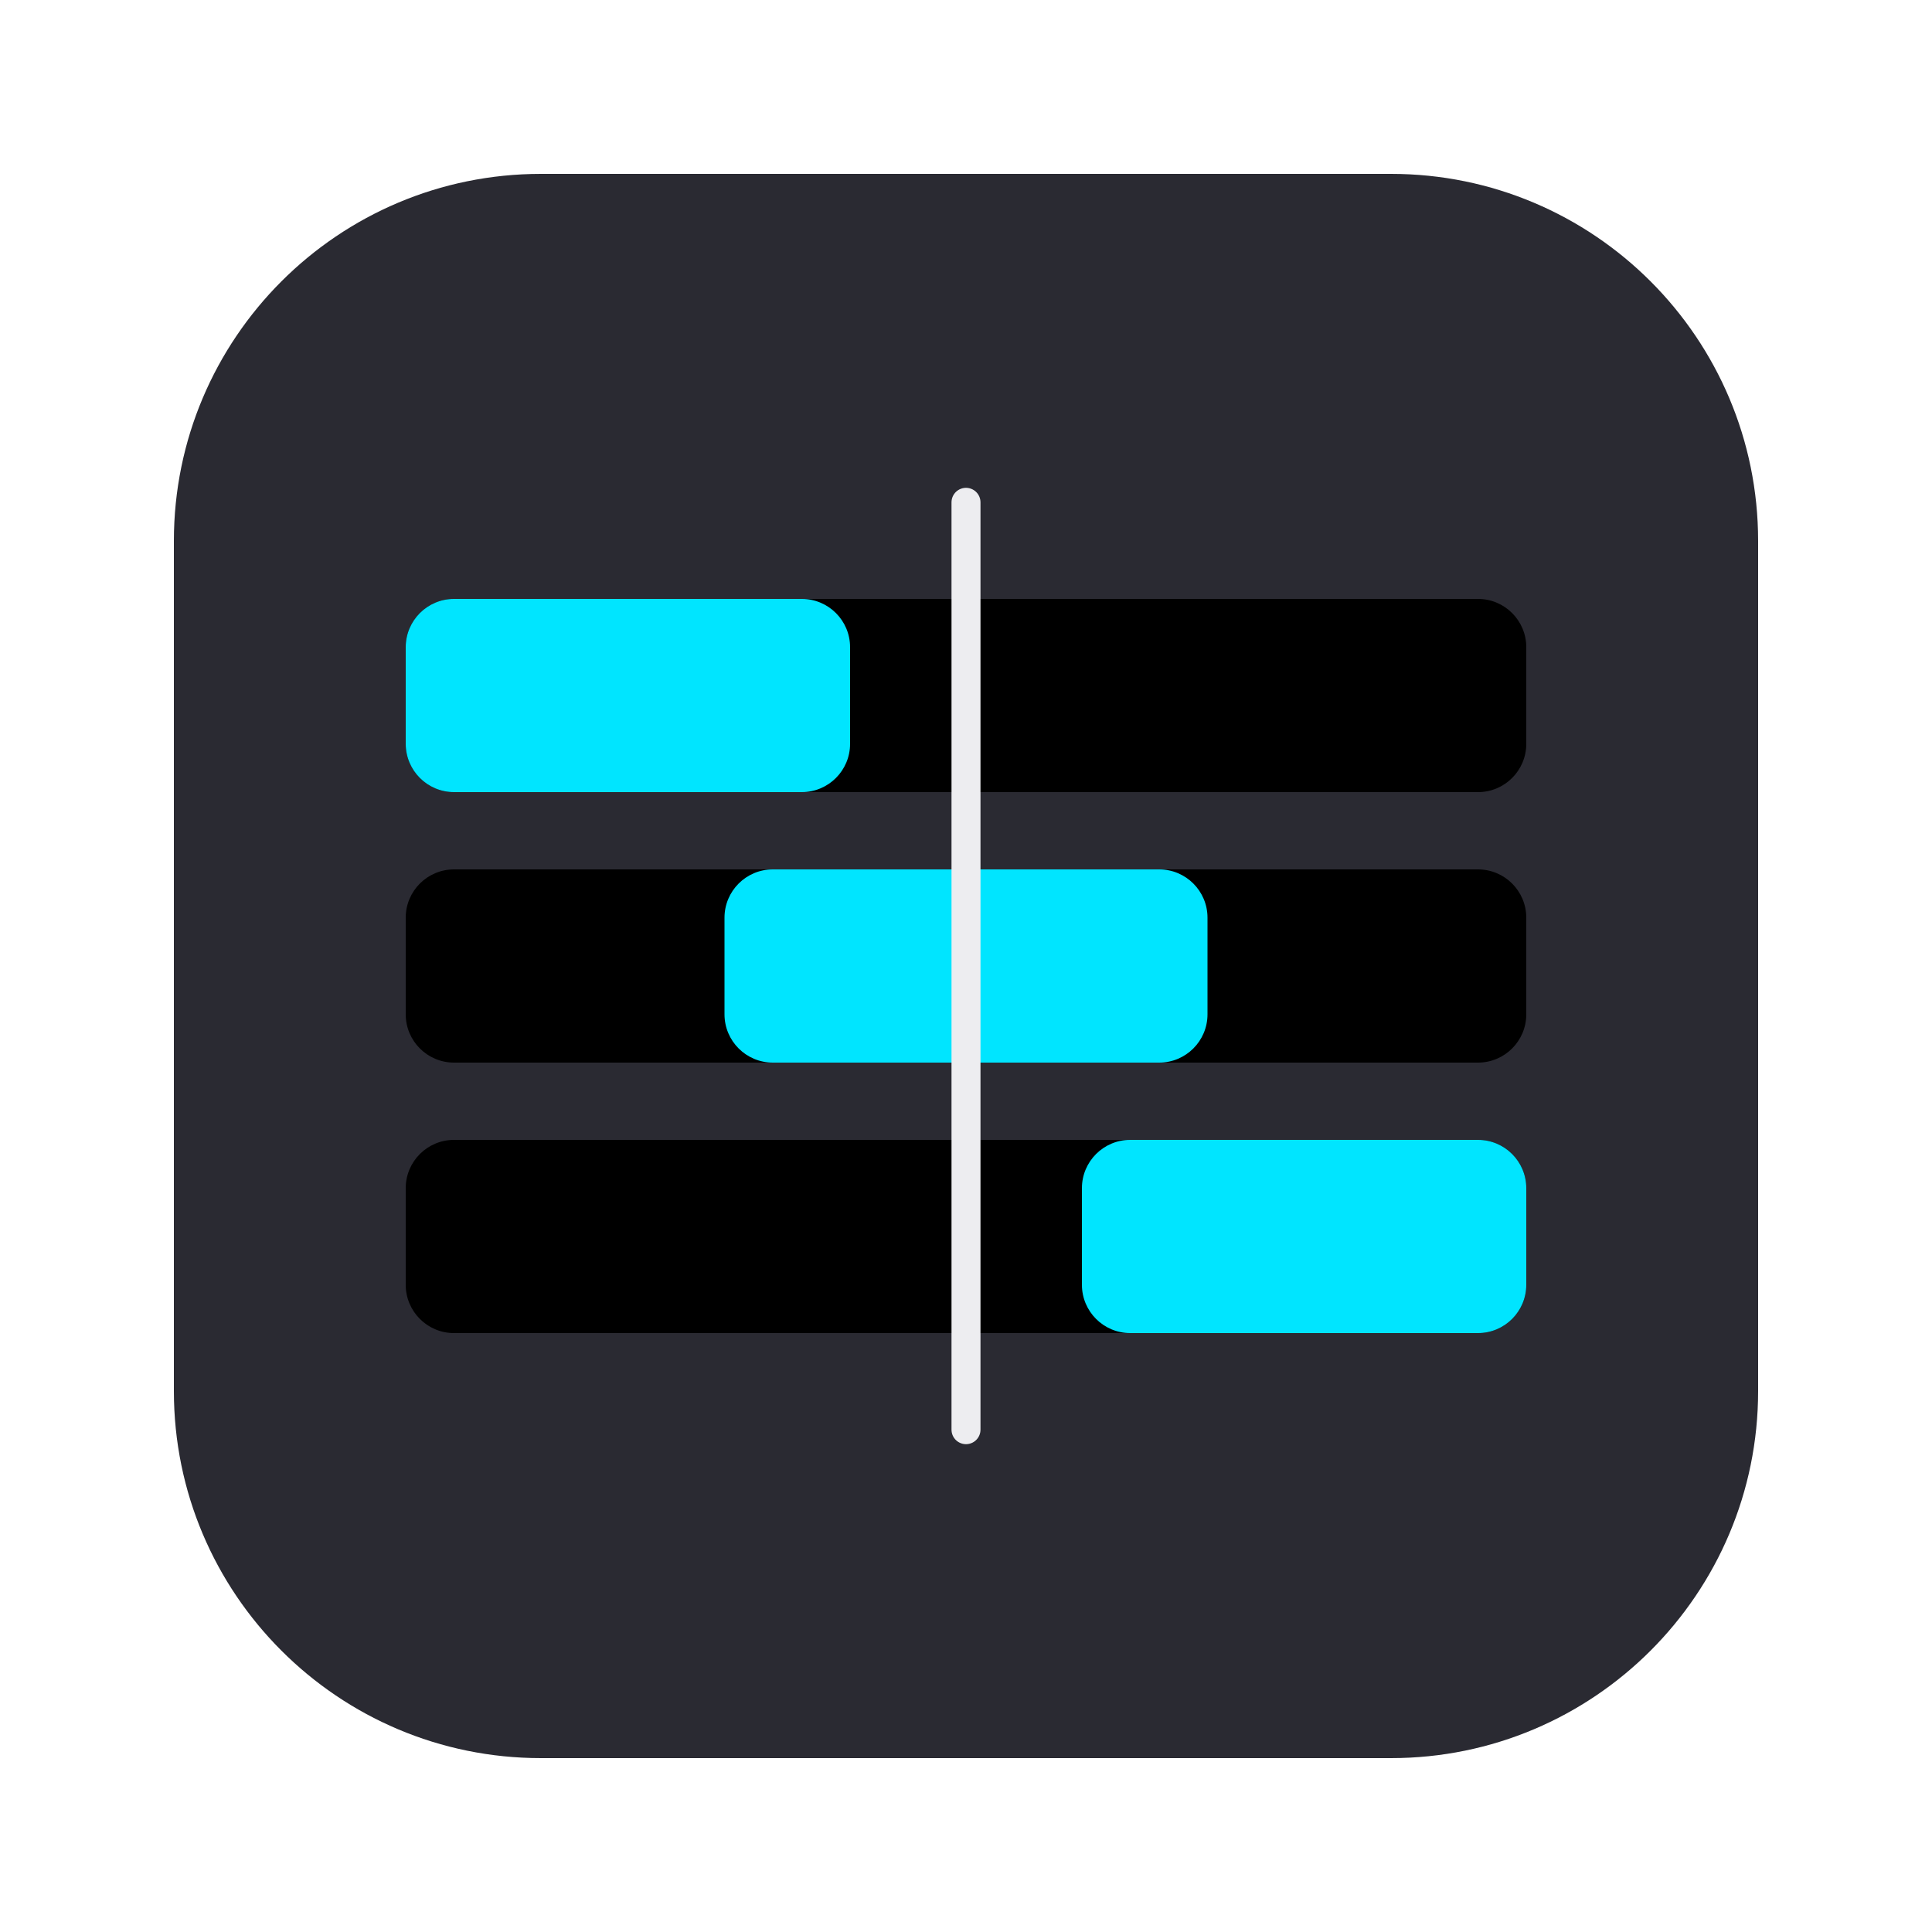
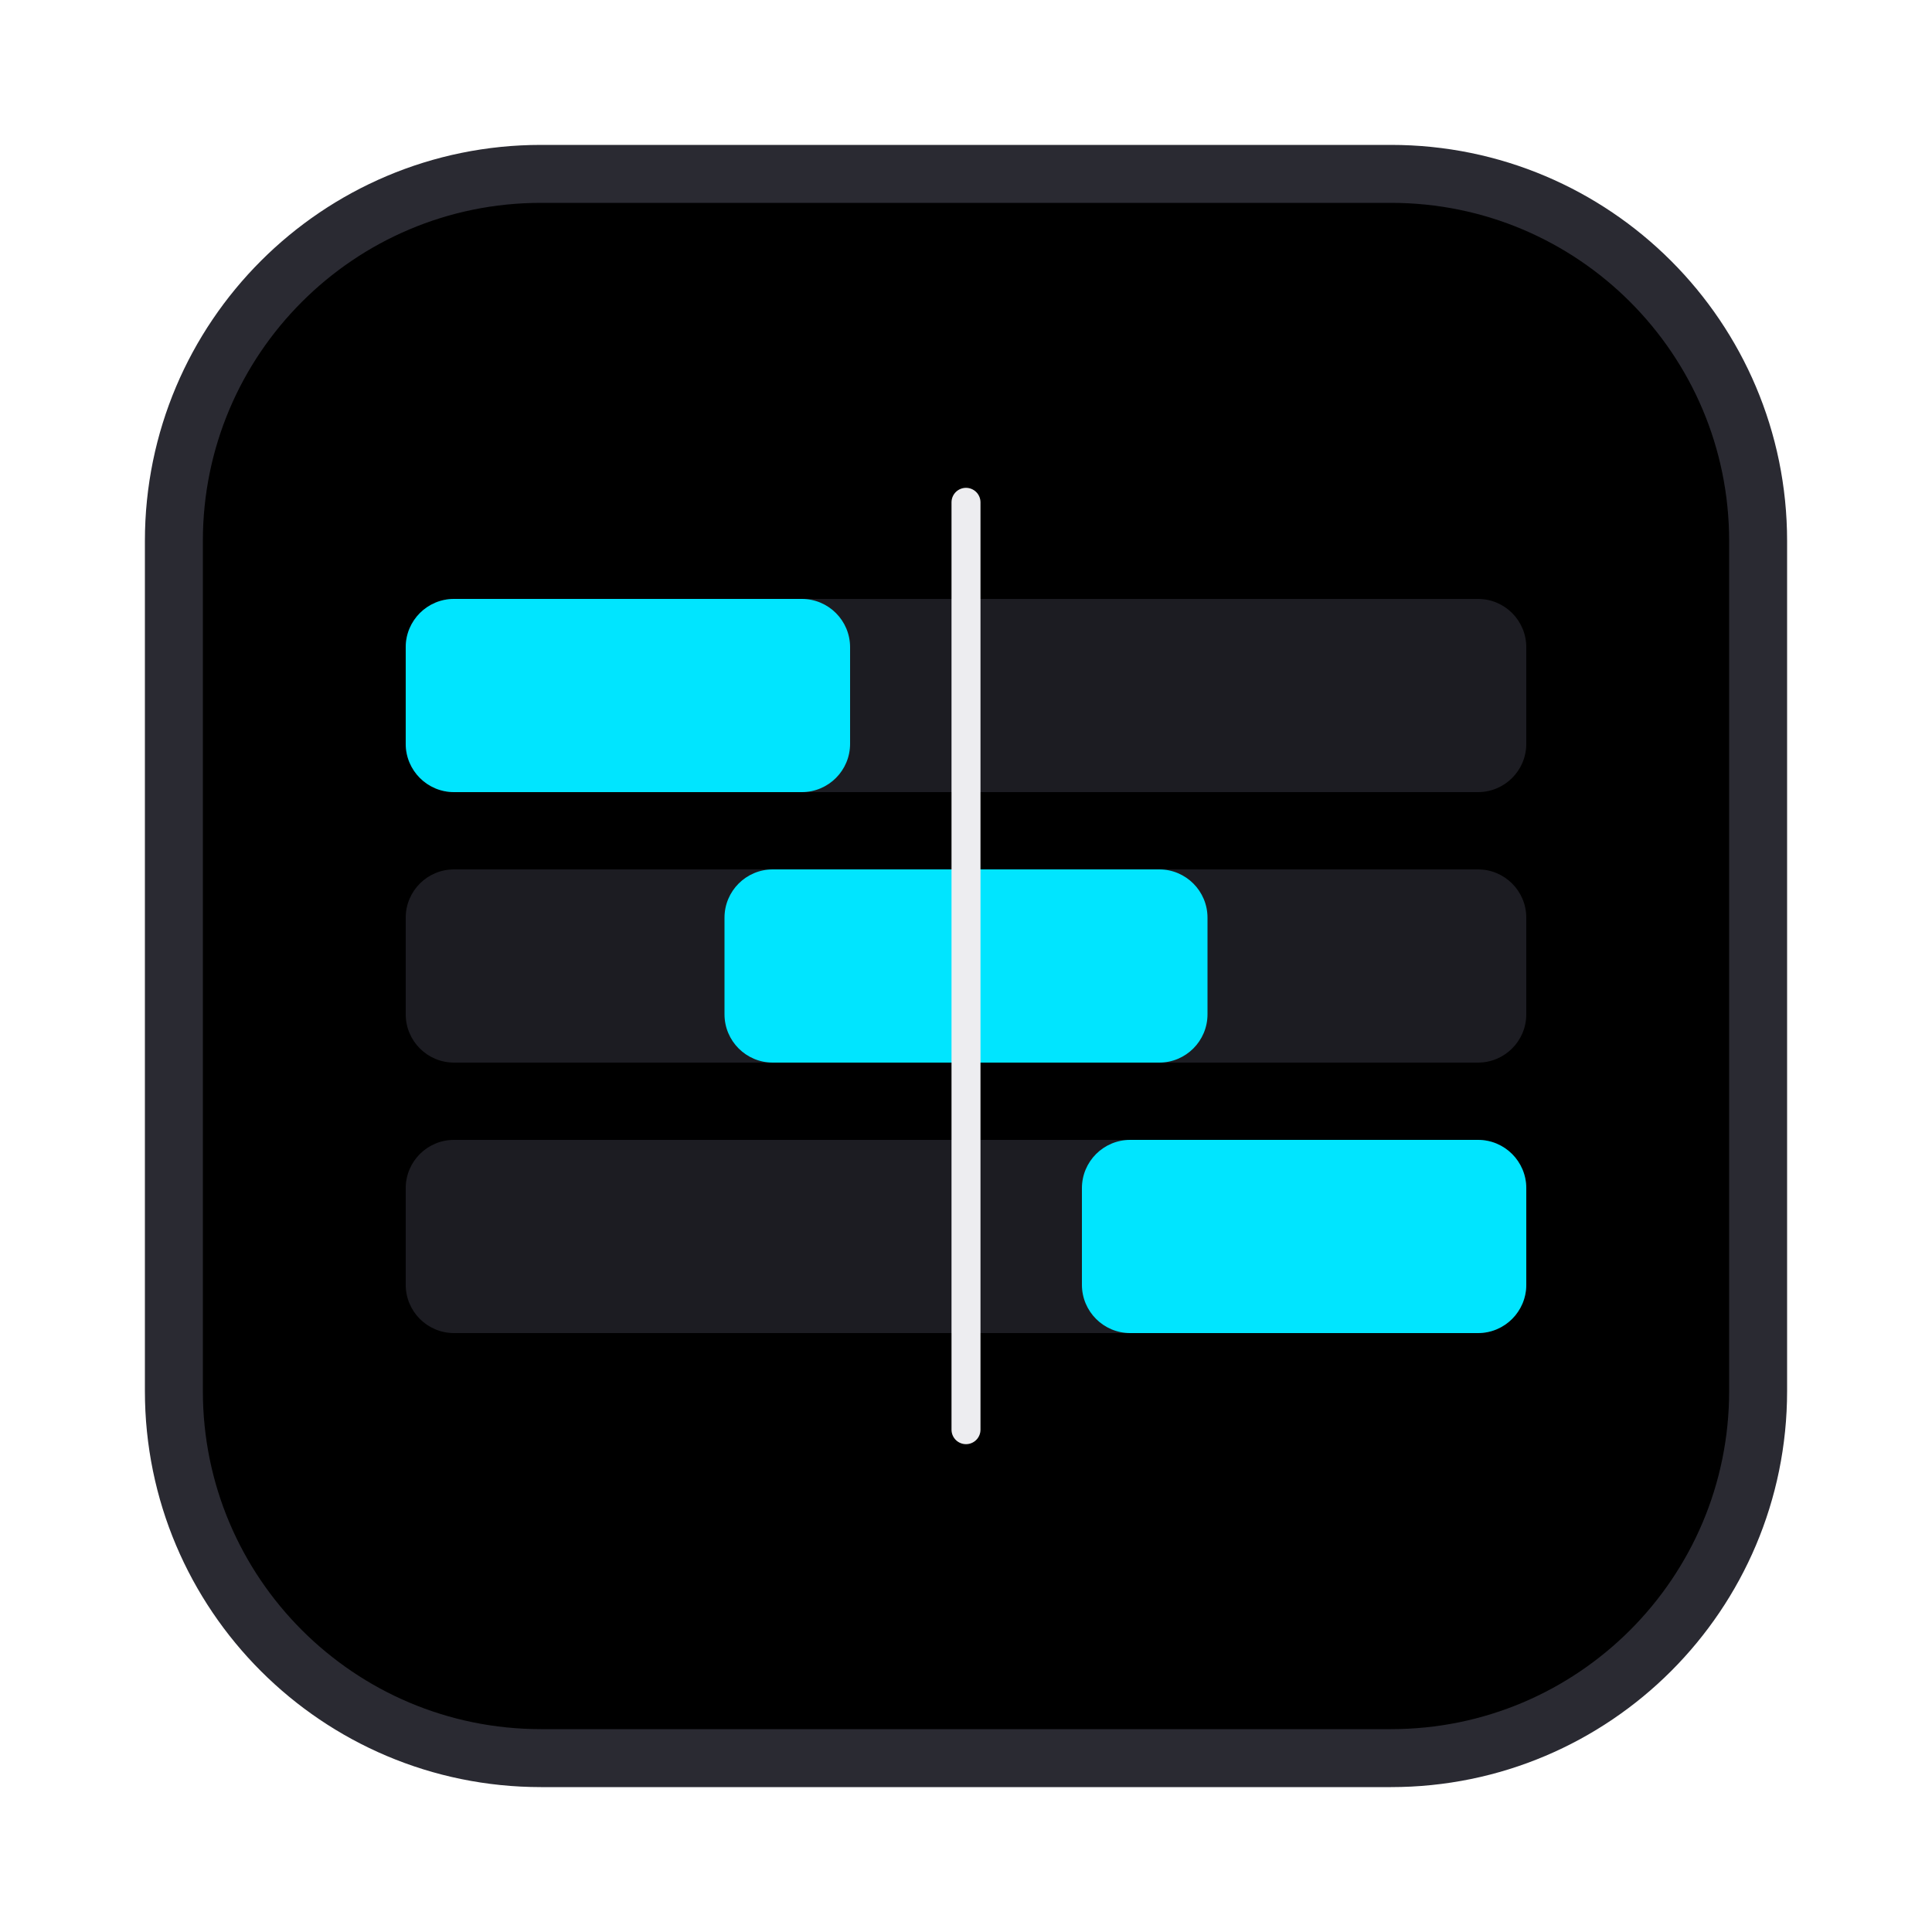
<svg xmlns="http://www.w3.org/2000/svg" viewBox="0 0 400 400" width="400" height="400">
-   <rect x="36" y="36" width="328" height="328" rx="76" fill="#2A2A32" />
-   <rect x="84" y="124" width="232" height="40" rx="10" fill="#000000" />
-   <rect x="84" y="180" width="232" height="40" rx="10" fill="#000000" />
-   <rect x="84" y="236" width="232" height="40" rx="10" fill="#000000" />
+   <rect x="36" y="36" width="328" height="328" rx="76" fill="#000000" stroke="#2A2A32" stroke-width="12" />
+   <rect x="84" y="124" width="232" height="40" rx="10" fill="#1C1C22" />
+   <rect x="84" y="180" width="232" height="40" rx="10" fill="#1C1C22" />
+   <rect x="84" y="236" width="232" height="40" rx="10" fill="#1C1C22" />
  <rect x="84" y="124" width="92" height="40" rx="10" fill="#00E5FF" />
  <rect x="150" y="180" width="100" height="40" rx="10" fill="#00E5FF" />
  <rect x="224" y="236" width="92" height="40" rx="10" fill="#00E5FF" />
  <line x1="200" y1="104" x2="200" y2="296" stroke="#EDEDF0" stroke-width="6" stroke-linecap="round" />
</svg>
